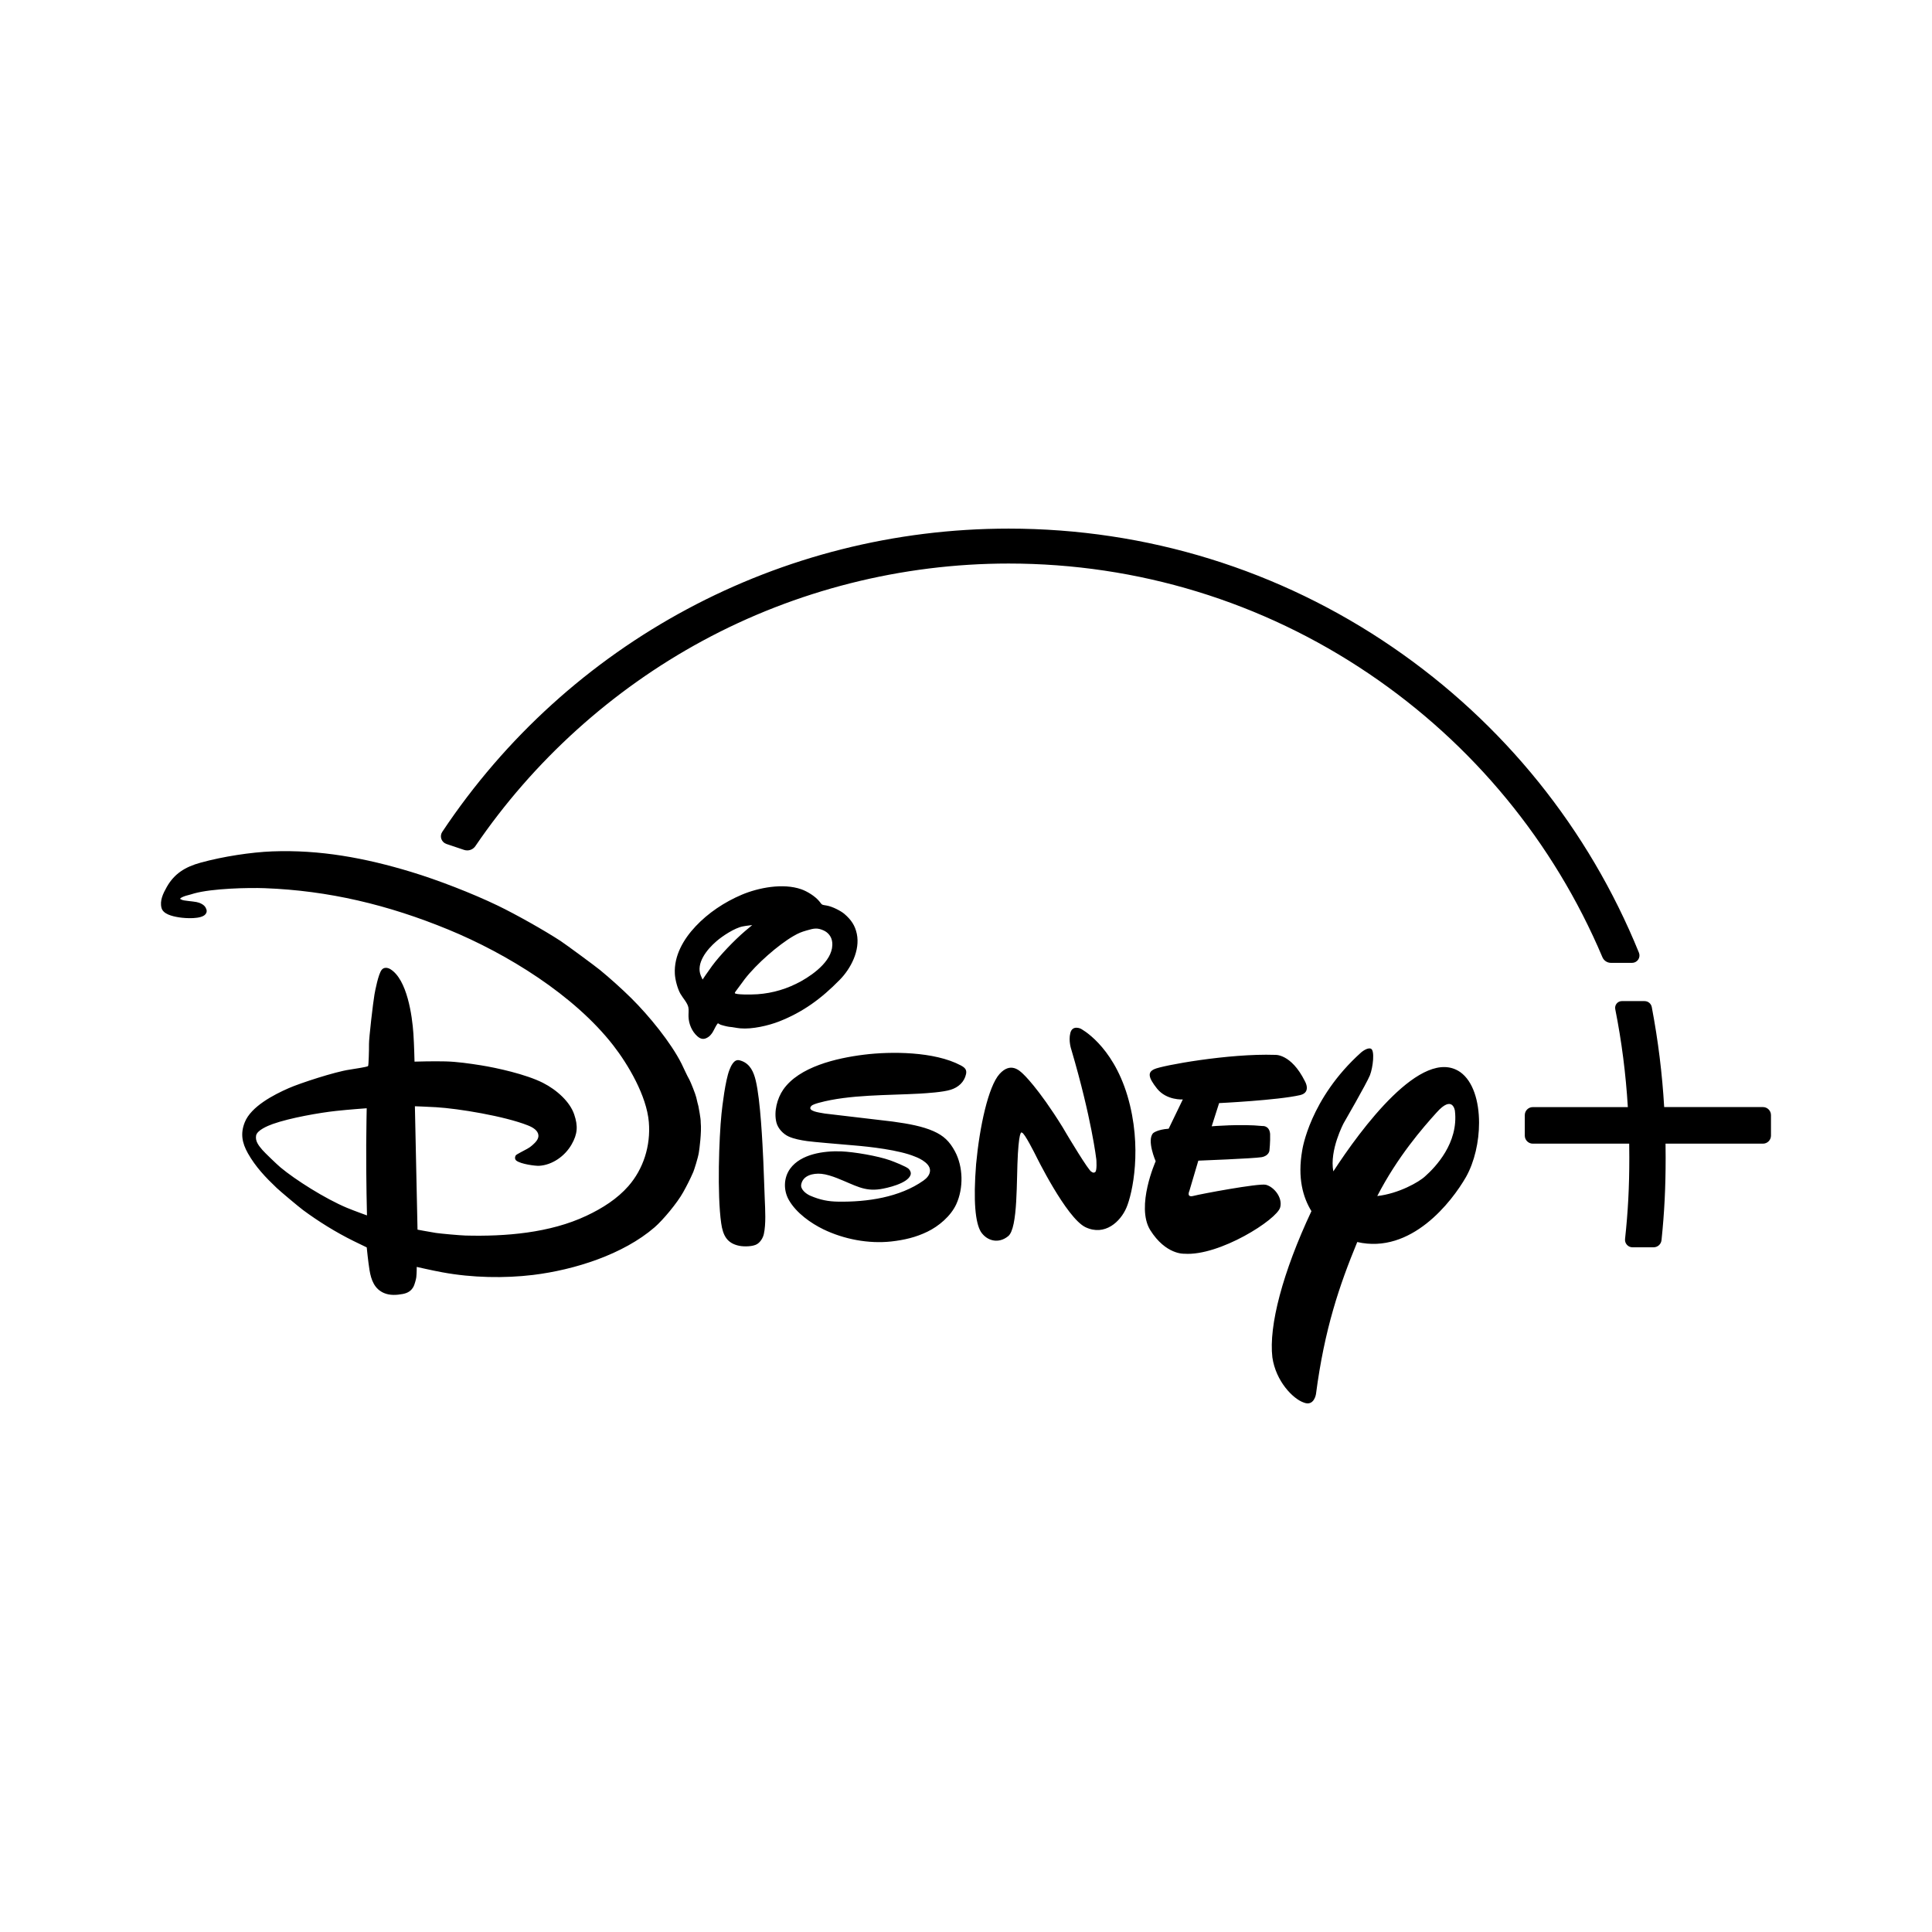
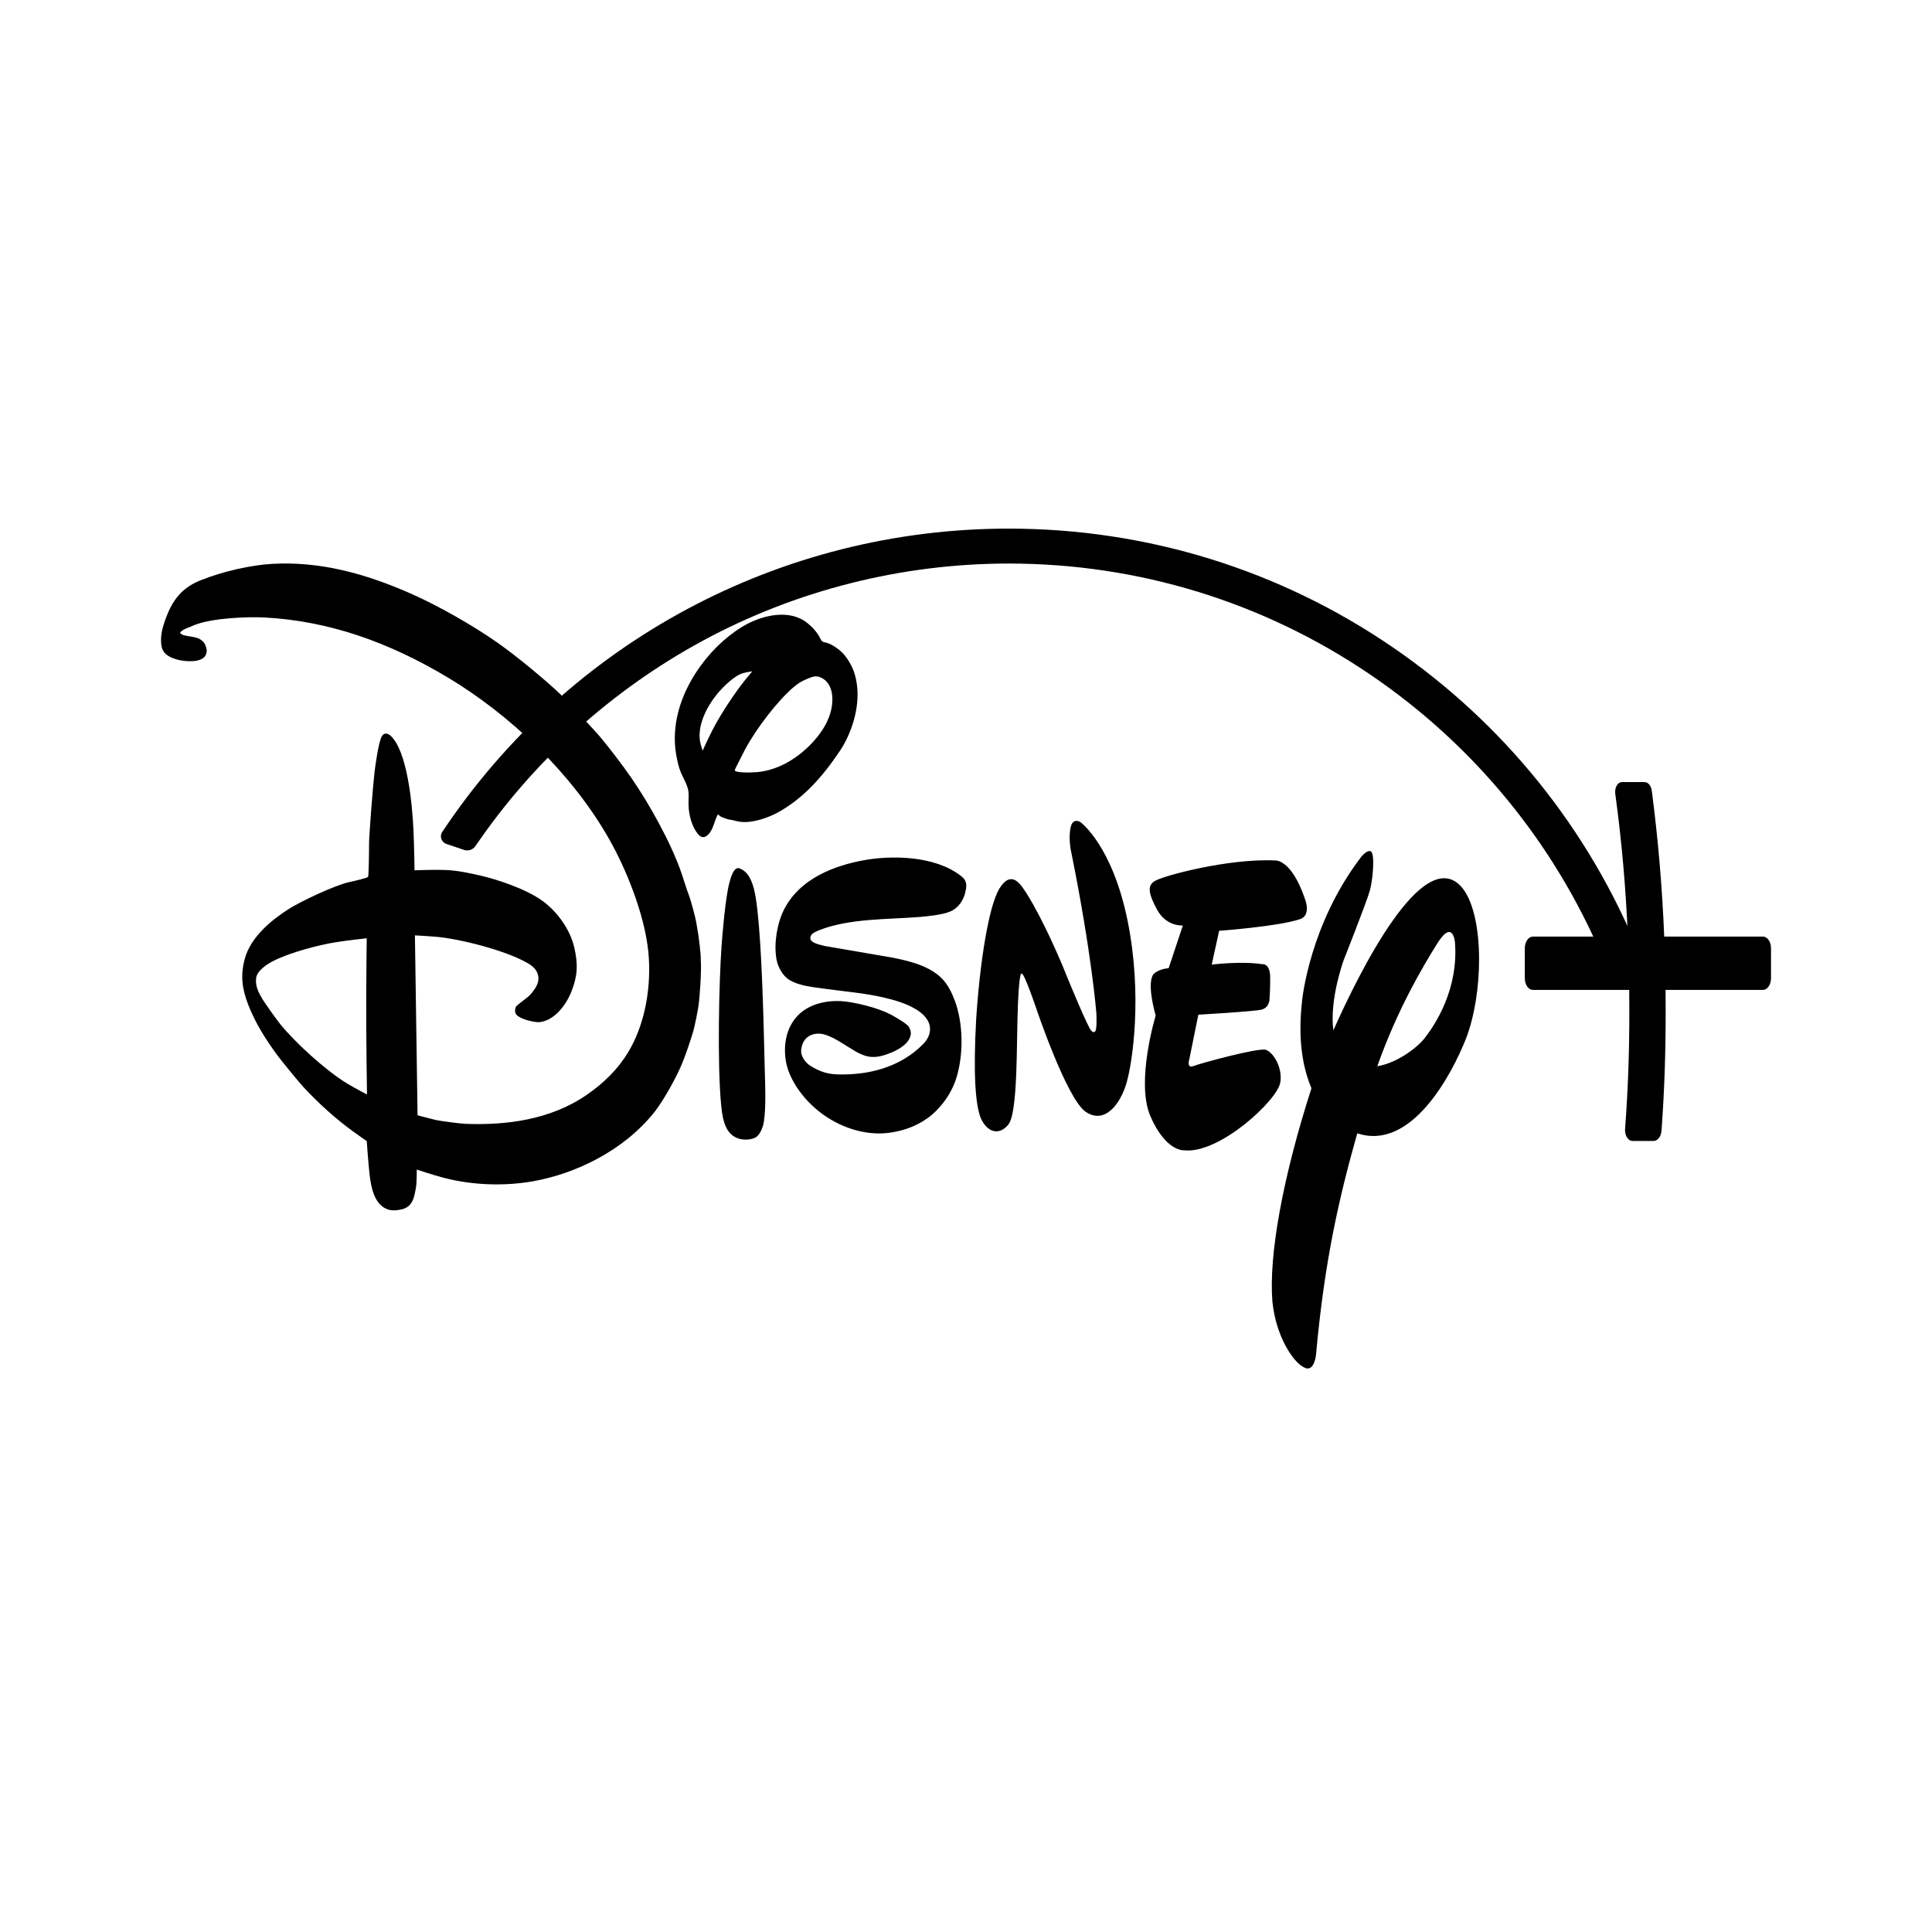
- <svg xmlns="http://www.w3.org/2000/svg" viewBox="0 0 24 24">
-   <g transform="matrix(.02 0 0 .02 .658 6.921)">
-     <linearGradient id="a" x1="930.503" x2="189.496" y1="184.483" y2="84.295" gradientUnits="userSpaceOnUse">
-       <stop offset="0" style="stop-color:#101c50" />
-       <stop offset=".236" style="stop-color:#0d267a" />
-       <stop offset=".497" style="stop-color:#085aa4" />
-       <stop offset=".655" style="stop-color:#058bbf" />
-       <stop offset="1" style="stop-color:#b1ffff" />
-     </linearGradient>
-     <path fill="#101c50" d="M453.988 377.341c.553.076.673.098 1.212.168 9.006 1.224 17.856 2.847 24.63 5.875 6.278 2.772 9.958 6.28 13.318 12.533 5.109 9.482 5.442 22.766.825 32.82-3.449 7.481-11.02 13.754-17.932 17.079-7.178 3.48-14.25 5.137-22.361 6.063-14.186 1.562-29.507-1.377-42.272-7.551-7.552-3.688-16.774-10.039-21.426-18.221-3.421-5.994-3.312-13.793.85-19.49 6.634-9.08 20.843-11.079 31.545-10.7 8.159.316 22.85 2.838 30.597 5.594 2.147.776 10.066 3.861 11.448 5.276.973.984 1.604 2.414 1.167 3.736-1.77 5.414-14.926 8.268-18.725 8.841-10.17 1.558-15.447-2.291-27.009-6.856-2.87-1.124-6.695-2.371-9.617-2.641-5.249-.5-11.589.97-12.591 6.7-.498 2.953 2.965 5.715 5.606 6.876 6.202 2.664 11.244 3.622 17.348 3.704 18.032.297 38.297-2.672 53.046-13.122 2.019-1.441 4.002-3.55 4.023-6.209.064-5.369-9.349-8.652-9.349-8.652-9.935-4.142-28.292-6.158-37.749-6.937-9.924-.859-25.539-2.144-29.288-2.696-3.86-.551-8.053-1.33-11.396-2.828-3.358-1.517-6.643-4.912-7.618-8.668-1.729-6.771.477-15.079 4.237-20.488 9.855-14.168 32.94-19.549 50.186-21.686 16.692-2.077 43.677-2.056 60.072 6.656 2.531 1.357 3.824 2.619 3.295 5.325-1.068 5.08-4.886 8.354-9.514 9.789-4.855 1.545-14.898 2.147-19.309 2.425-19.766 1.108-43.652.527-62.479 5.661-1.475.421-4.023 1.108-4.851 2.033-2.947 3.199 5.47 4.113 7.273 4.479.536.128.64.146 1.199.207l41.609 4.905m-117.589-88.137s3.215-4.822 5.909-8.48c4.905-6.662 13.782-15.901 20.467-21.621 2.045-1.747 4.456-3.726 4.456-3.726s-3.771.39-5.908.827c-5.072.987-12.509 5.93-16.225 9.124-6.132 5.249-12.875 13.782-9.824 21.364.443 1.071 1.125 2.512 1.125 2.512m34.088 9.122c9.687-.668 18.761-3.457 27.209-8.143 8.285-4.636 20.471-13.676 19.207-24.303-.384-3.44-2.636-6.037-5.479-7.249-3.695-1.601-5.622-1.343-10.342.06-3.429 1.003-4.974 1.612-8.212 3.465-9.503 5.521-22.977 17.337-30.292 26.767-1.688 2.224-3.398 4.711-4.736 6.416-.844 1.051-1.5 2.016-1.418 2.273.292 1.069 10.28.971 14.063.714m-24.664 18.116c-.999 1.057-2.056 3.605-3.152 5.45-.586.987-1.671 2.258-2.389 2.768-2.521 1.854-4.657 1.94-7.091-.202-3.413-3.019-5.387-7.688-5.527-12.23-.073-1.982.267-4.175-.108-5.846-.621-2.821-3.444-5.727-4.966-8.424-1.787-3.177-3.233-8.717-3.413-12.294-.613-11.153 5.266-21.427 12.903-29.53 7.691-8.194 17.753-15.004 28.696-19.64 10.344-4.357 25.502-7.327 36.861-3.393 3.698 1.267 8.85 4.414 11.439 7.711.55.684.998 1.424 1.562 1.786.505.322 1.826.449 2.877.642 3.623.628 8.839 3.371 10.97 5.198 4.281 3.693 6.626 7.223 7.711 12.346 2.176 10.308-3.76 21.617-10.521 28.5-11.577 11.846-23.01 20.175-37.82 25.973-6.505 2.541-16.636 4.915-24.016 4.251-2.292-.19-4.646-.794-6.878-.942-1.139-.098-5.303-1.172-5.748-1.475-.552-.424-1.265-.793-1.39-.649m13.227 22.854c.451.076 1.146.278 1.744.508 5.192 1.975 7.328 6.78 8.607 12.058 2.964 12.256 4.229 39.37 4.722 49.983.362 7.966.561 15.803.895 23.677.283 6.668.815 15.533-.575 21.78-.505 2.247-2.008 4.86-4.16 6.198-2.465 1.578-8.076 1.698-11.16 1.062-7.602-1.572-10.072-6.46-11.157-13.978-2.579-17.939-1.337-53.146.185-68.002.506-4.907 2.354-20.629 4.916-27.221.875-2.223 2.738-6.7 5.983-6.065m-231.264 29.847s-11.314.801-19.101 1.665c-9.907 1.067-28.522 4.281-39.267 8.118-3.223 1.154-9.77 3.894-10.339 7.208-.598 3.435 1.534 6.121 3.905 8.9 1.371 1.614 9.131 9.079 11.307 10.893 9.121 7.615 27.616 19.359 41.238 25.062 4.68 1.936 12.422 4.708 12.422 4.708s-.575-22.044-.472-43.758c.06-11.455.307-22.796.307-22.796m207.454 8.773c.648 5.922-.874 17.119-1.138 18.596-.482 3.404-3.049 11.256-3.475 12.214-2.072 4.772-4.115 8.682-6.28 12.582-3.71 6.677-12.532 17.262-17.769 21.792-19.475 16.833-49.623 26.417-75.487 29.574-17.55 2.12-37.716 1.809-56.312-1.632-6.4-1.164-15.924-3.359-15.924-3.359s.031 3.808-.274 6.486c-.148 1.222-1.068 4.438-1.584 5.48-1.352 2.793-3.572 4.234-6.8 4.854-3.896.723-8.028.964-11.628-.575-5.911-2.487-8.033-8.017-9.063-14.395-.833-5.101-1.705-13.968-1.705-13.968s-4.422-2.094-8.109-3.934c-11.325-5.58-22.081-12.341-31.491-19.294-2.607-1.946-13.807-11.326-16.279-13.655-6.932-6.581-13.168-13.128-17.912-21.529-3.688-6.563-4.75-12.388-1.945-19.342 3.868-9.693 17.765-16.991 27.276-21.15 6.981-3.082 28.688-10.17 37.705-11.484 4.259-.609 10.865-1.792 11.271-2.056.166-.127.281-.235.401-.372.208-.293.559-9.888.491-13.398-.088-3.451 2.554-26.117 3.403-30.91.443-2.592 2.406-12.57 4.41-15.189 1.311-1.77 3.629-1.627 5.519-.465 10.342 6.431 13.484 28.734 14.253 40.082.46 6.914.689 17.314.689 17.314s11.864-.351 19.162-.144c7.092.165 14.909 1.284 22.27 2.457 9.424 1.511 27.793 5.518 38.328 10.859 8.675 4.398 16.795 11.808 19.426 19.65 2.444 7.189 2.078 12.164-1.645 18.652-4.186 7.326-12.104 12.771-20.132 13.226-2.389.138-11.381-1.057-14.148-3.199-1.085-.854-1.029-2.395-.246-3.44.297-.367 4.5-2.602 6.981-3.906a16.07 16.07 0 0 0 3.244-2.29c2.061-1.815 3.916-3.813 3.709-6.155-.285-3.04-3.502-4.915-6.568-6.121-14.386-5.715-43.109-10.459-56.989-11.28-5.433-.319-13.161-.592-13.161-.592l1.634 76.646s6.389 1.217 11.424 2.033c2.889.438 15.13 1.54 18.383 1.62 24.768.654 52.412-1.564 75.142-12.29 9.979-4.696 19.134-10.543 26.065-18.458 9.135-10.473 13.919-24.806 12.653-39.777-1.388-16.35-12.895-35.759-22.084-47.577-24.279-31.223-65.896-56.907-102.51-71.965-37.38-15.363-74.324-24.201-113.995-25.681-10.227-.379-32.526.137-43.798 3.255-1.61.454-3.233.996-4.728 1.332-1.181.289-3.042 1.071-3.553 1.484a5.536 5.536 0 0 0-.563.546s.695.384 1.359.665c1.194.521 6.22.833 8.821 1.309 2.327.438 4.75 1.66 5.709 3.365.911 1.621 1.025 2.899-.064 4.251-2.554 3.106-12.167 2.582-16.4 1.912-4.399-.701-9.876-2.047-10.882-5.877-1.167-4.511.976-8.933 3.291-13.021 4.651-8.179 11.313-12.433 21.069-15.097 13.857-3.813 31.354-6.479 44.439-6.979 29.616-1.119 57.646 4.06 86.341 12.772 16.423 4.966 37.924 13.299 53.665 20.878 11.295 5.446 29.091 15.461 39.088 22.006 3.153 2.081 21.604 15.638 24.47 18.021 5.979 4.888 13.799 11.914 19.462 17.533 10.956 10.857 24.583 27.499 31.203 40.708 1.593 3.163 2.827 6.275 4.882 9.941.707 1.256 3.731 8.768 4.234 10.938.498 2.147 1.228 5.303 1.331 5.428.146 1.153 1.548 7.607 1.438 10.095m372.323-16.947c-13.869 3.198-50.34 4.974-50.34 4.974l-4.599 14.406s18.226-1.556 31.485-.171c0 0 4.296-.499 4.801 4.877.171 5.014-.426 10.394-.426 10.394s-.275 3.255-4.888 4.083c-4.999.833-39.284 2.159-39.284 2.159l-5.552 18.778s-2.063 4.341 2.561 3.102c4.296-1.15 40.22-7.891 44.899-6.921 5.014 1.245 10.563 7.93 8.959 14.022-1.912 7.551-37.767 30.418-59.602 28.822 0 0-11.474.74-21.172-14.745-9.032-14.756 3.423-42.696 3.423-42.696s-5.709-13.043-1.572-17.464c0 0 2.462-2.234 9.639-2.739l8.788-18.181s-10.01.689-15.965-6.675c-5.547-6.986-6.012-10.197-1.759-12.126 4.548-2.246 46.234-9.854 74.919-8.889 0 0 9.969-.979 18.615 16.313.002.001 4.19 6.994-2.93 8.677m-107.891 69.906c-3.676 8.647-13.387 17.875-25.451 12.139-11.909-5.748-30.878-44.572-30.878-44.572s-7.201-14.477-8.586-14.104c0 0-1.556-2.827-2.51 12.993-.992 15.753.191 46.47-6.093 51.305-5.953 4.848-13.161 2.918-16.899-2.746-3.398-5.58-4.812-18.839-2.958-42.126 2.179-23.332 7.599-48.156 14.524-55.886 6.915-7.678 12.467-2.104 14.631-.082 0 0 9.25 8.384 24.504 33.003l2.692 4.554s13.862 23.259 15.31 23.205c0 0 1.133 1.069 2.143.301 1.455-.416.868-7.874.868-7.874s-2.876-25.348-15.522-68.252c0 0-1.912-5.35-.619-10.363 1.284-5.066 6.362-2.688 6.362-2.688s19.6 9.855 29.114 41.766c9.451 31.921 3.1 60.715-.632 69.427m210.945-19.112c-8.922 15.567-34.11 48.163-67.584 40.467-11.054 26.806-20.34 53.923-25.65 94.499 0 0-1.167 7.885-7.72 5.146-6.494-2.273-17.191-13.07-19.355-28.007-2.328-19.621 6.407-52.79 24.26-90.823-5.207-8.465-8.757-20.559-5.718-37.78 0 0 4.484-31.979 36.601-60.802 0 0 3.85-3.325 6.082-2.301 2.459 1.031 1.32 11.437-.631 16.497-2.027 5.031-16.325 29.784-16.325 29.784s-8.919 16.723-6.409 29.913c16.844-25.897 55.134-78.119 78.867-61.651 7.972 5.704 11.647 18.111 11.647 31.48.005 11.743-2.827 24.224-8.065 33.578m-6.926-41.014s-1.321-10.296-11.387 1.047c-8.658 9.572-24.274 27.506-36.845 51.865 13.19-1.481 25.912-8.637 29.759-12.282 6.254-5.549 20.823-20.604 18.473-40.63m191.327-2.344H933.67c-1.223-20.851-3.74-41.162-7.697-62.08a4.57 4.57 0 0 0-4.483-3.735h-14.143a4.14 4.14 0 0 0-3.194 1.518 4.177 4.177 0 0 0-.878 3.451c4.019 20.242 6.564 40.165 7.82 60.866h-59.021c-2.75 0-4.984 2.227-4.984 4.966v12.756a4.994 4.994 0 0 0 4.984 4.988h59.866c.038 3.148.069 5.967.069 8.612 0 18.384-.793 33.528-2.646 50.618a4.571 4.571 0 0 0 1.181 3.605 4.581 4.581 0 0 0 3.417 1.534h13.117a4.953 4.953 0 0 0 4.938-4.475c1.792-17.206 2.56-32.538 2.56-51.283 0-2.635-.028-5.464-.067-8.612h60.51c2.743 0 4.982-2.243 4.982-4.988V373.39a4.992 4.992 0 0 0-4.983-4.985" style="fill:#000;fill-opacity:1" transform="translate(67.084 -26.834)" />
-     <path fill="url(#a)" d="M174.713 197.472a4.938 4.938 0 0 0-.58 4.366 5.055 5.055 0 0 0 3.118 3.129l10.997 3.701a6.61 6.61 0 0 0 1.974.317 6.114 6.114 0 0 0 5.084-2.703c36.022-52.919 84.774-96.98 140.994-127.42 58.04-31.43 123.799-48.055 190.188-48.055 80.188 0 157.558 23.654 223.751 68.4 64.587 43.646 114.747 104.54 145.059 176.101a5.763 5.763 0 0 0 5.315 3.523h13.134a4.592 4.592 0 0 0 3.792-2.027 4.566 4.566 0 0 0 .45-4.284c-31.256-76.943-84.11-142.534-152.869-189.657C694.732 34.62 612.214 9.115 526.488 9.115c-141.721 0-273.23 70.416-351.775 188.357" style="fill:#000;fill-opacity:1" transform="translate(67.084 -26.834)" />
-   </g>
+ <svg xmlns="http://www.w3.org/2000/svg" viewBox="0 0 192 192">
+   <path d="m88.638 95.158.194.04c1.441.285 2.857.664 3.941 1.37 1.004.646 1.593 1.465 2.131 2.923.817 2.211.87 5.31.132 7.655-.552 1.744-1.763 3.207-2.869 3.983-1.149.812-2.28 1.198-3.578 1.414-2.27.364-4.721-.321-6.764-1.761-1.208-.86-2.683-2.342-3.428-4.25-.547-1.398-.53-3.217.136-4.545 1.062-2.118 3.335-2.584 5.047-2.496 1.306.074 3.656.662 4.896 1.305.343.181 1.61.9 1.832 1.23.155.23.256.563.186.871-.283 1.263-2.388 1.929-2.996 2.063-1.627.363-2.471-.535-4.321-1.6-.459-.262-1.071-.553-1.539-.615-.84-.117-1.854.226-2.014 1.562-.08.689.474 1.333.897 1.604.992.621 1.799.845 2.775.864 2.885.069 6.128-.623 8.488-3.061.323-.336.64-.828.643-1.448.01-1.252-1.496-2.018-1.496-2.018-1.589-.966-4.526-1.436-6.039-1.618-1.588-.2-4.087-.5-4.686-.628-.618-.129-1.289-.311-1.824-.66-.537-.354-1.063-1.146-1.219-2.022-.276-1.579.077-3.517.678-4.778 1.577-3.305 5.271-4.56 8.03-5.058 2.671-.484 6.988-.479 9.611 1.552.405.317.612.611.528 1.242-.171 1.185-.782 1.949-1.523 2.283-.776.361-2.383.501-3.089.566-3.163.258-6.984.123-9.997 1.32-.236.099-.643.259-.776.475-.471.746.875.959 1.164 1.044.086.03.102.034.192.048l6.657 1.144M69.824 74.602s.514-1.124.945-1.978c.785-1.553 2.205-3.708 3.275-5.042.327-.408.713-.869.713-.869s-.603.091-.945.193c-.812.23-2.002 1.383-2.596 2.128-.981 1.224-2.06 3.214-1.572 4.982.071.25.18.586.18.586m5.454 2.128c1.55-.156 3.002-.807 4.353-1.899 1.326-1.082 3.276-3.19 3.074-5.669-.062-.802-.422-1.408-.877-1.69-.591-.374-.9-.314-1.655.014-.548.234-.796.376-1.314.808-1.52 1.287-3.676 4.043-4.846 6.243-.271.518-.544 1.098-.758 1.496-.135.245-.24.47-.227.53.047.25 1.645.227 2.25.167m-3.946 4.225c-.16.246-.329.841-.505 1.271-.093.23-.267.527-.382.646-.403.432-.745.452-1.134-.048-.546-.704-.862-1.793-.885-2.852-.011-.462.043-.974-.017-1.363-.099-.658-.551-1.336-.794-1.965-.286-.741-.518-2.033-.547-2.867-.098-2.602.843-4.998 2.065-6.888 1.23-1.911 2.84-3.499 4.591-4.58 1.655-1.017 4.081-1.709 5.898-.792.592.296 1.416 1.03 1.83 1.799.088.159.16.332.25.416.081.075.292.105.46.15.58.146 1.415.786 1.756 1.212.685.862 1.06 1.685 1.233 2.88.349 2.404-.601 5.042-1.683 6.647-1.852 2.763-3.682 4.705-6.051 6.058-1.041.592-2.662 1.146-3.843.991-.366-.044-.743-.185-1.1-.22-.182-.023-.849-.273-.92-.344-.088-.099-.202-.185-.222-.151m2.116 5.33c.072.018.183.065.279.119.831.46 1.173 1.581 1.377 2.812.474 2.858.677 9.182.756 11.658.058 1.857.09 3.685.143 5.522.045 1.555.13 3.623-.092 5.08-.081.524-.321 1.133-.666 1.445-.394.368-1.292.396-1.785.248-1.217-.367-1.612-1.507-1.785-3.26-.413-4.184-.214-12.396.029-15.86.081-1.145.377-4.812.787-6.349.14-.519.438-1.563.957-1.415m-37.002 6.961s-1.81.187-3.056.389c-1.585.249-4.564.998-6.283 1.893-.516.269-1.563.908-1.654 1.681-.096.801.245 1.428.625 2.076.219.376 1.461 2.118 1.809 2.541 1.459 1.776 4.418 4.515 6.598 5.845.749.451 1.987 1.098 1.987 1.098s-.092-5.141-.075-10.206c.009-2.672.049-5.317.049-5.317m33.192 2.047c.104 1.381-.139 3.992-.182 4.337-.077.794-.487 2.625-.556 2.848a40.077 40.077 0 0 1-1.004 2.935c-.594 1.557-2.005 4.026-2.843 5.082-3.116 3.926-7.94 6.162-12.078 6.898-2.808.494-6.035.422-9.01-.381-1.024-.271-2.548-.783-2.548-.783s.005.888-.044 1.513a8.707 8.707 0 0 1-.253 1.278c-.217.651-.572.987-1.088 1.132-.624.169-1.285.225-1.861-.134-.946-.58-1.285-1.87-1.45-3.358-.133-1.189-.273-3.257-.273-3.257s-.707-.489-1.297-.918c-1.812-1.301-3.533-2.878-5.039-4.5-.417-.454-2.209-2.641-2.604-3.185-1.109-1.534-2.107-3.061-2.866-5.021-.59-1.53-.76-2.889-.311-4.511.618-2.261 2.842-3.963 4.364-4.933 1.117-.719 4.59-2.372 6.033-2.678.681-.142 1.738-.418 1.803-.48a.519.519 0 0 0 .064-.086c.033-.069.089-2.307.079-3.125-.014-.805.408-6.091.544-7.209.071-.605.385-2.932.706-3.543.209-.413.58-.379.883-.108 1.654 1.5 2.157 6.701 2.28 9.348.074 1.613.11 4.038.11 4.038s1.899-.082 3.066-.033c1.135.038 2.386.299 3.564.573 1.507.352 4.446 1.287 6.132 2.532 1.388 1.026 2.687 2.754 3.108 4.583.391 1.677.333 2.837-.263 4.351-.67 1.708-1.937 2.978-3.221 3.084-.382.032-1.821-.246-2.264-.746-.173-.199-.164-.558-.039-.802.047-.086.72-.607 1.117-.911.187-.146.362-.326.519-.534.33-.424.626-.89.593-1.436-.045-.709-.56-1.146-1.051-1.427-2.301-1.333-6.897-2.44-9.118-2.631a74.493 74.493 0 0 0-2.106-.138l.262 17.876s1.022.284 1.828.474c.462.102 2.42.359 2.941.378 3.963.152 8.386-.365 12.023-2.867 1.596-1.095 3.061-2.458 4.17-4.304 1.462-2.443 2.227-5.786 2.025-9.278-.223-3.813-2.064-8.34-3.534-11.096-3.885-7.282-10.543-13.273-16.401-16.785-5.981-3.583-11.892-5.644-18.24-5.989-1.636-.089-5.204.032-7.007.759-.258.106-.518.232-.757.311-.189.067-.487.249-.568.346a1.106 1.106 0 0 0-.09.127s.111.09.217.155c.191.122.995.194 1.411.305.373.103.76.388.914.785.146.378.164.676-.01.992-.409.724-1.947.602-2.624.446-.704-.164-1.581-.478-1.741-1.371-.187-1.052.156-2.084.526-3.037.744-1.908 1.81-2.9 3.371-3.521 2.217-.889 5.017-1.511 7.11-1.628 4.739-.261 9.224.947 13.815 2.979 2.628 1.158 6.068 3.102 8.586 4.869 1.807 1.271 4.655 3.606 6.254 5.133.505.485 3.457 3.647 3.916 4.203a61.68 61.68 0 0 1 3.113 4.089c1.753 2.532 3.934 6.414 4.993 9.495.255.737.452 1.463.781 2.318.113.293.597 2.045.677 2.551.08.501.197 1.237.213 1.266.024.269.248 1.774.23 2.355m59.572-3.953c-2.219.746-8.054 1.16-8.054 1.16l-.736 3.36s2.916-.363 5.037-.04c0 0 .688-.116.769 1.138a28.304 28.304 0 0 1-.069 2.424s-.044.759-.782.952c-.8.194-6.285.504-6.285.504l-.888 4.379s-.331 1.013.409.724c.688-.269 6.435-1.841 7.184-1.614.802.29 1.69 1.849 1.434 3.27-.306 1.761-6.043 7.094-9.537 6.722 0 0-1.836.173-3.387-3.439-1.445-3.441.547-9.958.547-9.958s-.913-3.042-.251-4.073c0 0 .394-.521 1.542-.639l1.406-4.24s-1.601.16-2.554-1.557c-.888-1.629-.962-2.378-.282-2.828.728-.524 7.398-2.299 11.987-2.073 0 0 1.595-.229 2.979 3.804 0 0 .67 1.631-.469 2.024m-17.263 16.304c-.588 2.017-2.141 4.169-4.072 2.831-1.905-1.34-4.94-10.395-4.94-10.395s-1.152-3.377-1.374-3.29c0 0-.249-.659-.401 3.031-.159 3.674.03 10.838-.975 11.966-.953 1.13-2.106.68-2.704-.641-.544-1.301-.77-4.394-.473-9.825.348-5.442 1.215-11.231 2.323-13.034 1.107-1.791 1.995-.491 2.341-.019 0 0 1.48 1.955 3.921 7.697l.431 1.062s2.218 5.425 2.449 5.412c0 0 .182.25.343.071.233-.098.139-1.837.139-1.837s-.46-5.912-2.483-15.918c0 0-.306-1.248-.099-2.417.205-1.182 1.017-.627 1.017-.627s3.136 2.298 4.659 9.741c1.512 7.445.496 14.16-.101 16.192m33.751-4.457c-1.428 3.631-5.458 11.233-10.814 9.438-1.768 6.252-3.254 12.576-4.104 22.04 0 0-.186 1.839-1.235 1.2-1.039-.53-2.751-3.048-3.097-6.532-.372-4.576 1.025-12.312 3.882-21.183-.833-1.974-1.401-4.795-.915-8.811 0 0 .717-7.458 5.856-14.181 0 0 .616-.775.973-.537.394.241.211 2.668-.101 3.848-.324 1.173-2.612 6.947-2.612 6.947s-1.427 3.9-1.025 6.976c2.695-6.04 8.821-18.22 12.619-14.379 1.275 1.331 1.863 4.224 1.863 7.342.001 2.739-.452 5.65-1.29 7.832m-1.109-9.566s-.211-2.401-1.821.244c-1.386 2.233-3.884 6.416-5.896 12.097 2.111-.346 4.146-2.015 4.762-2.865 1-1.294 3.331-4.805 2.955-9.476m30.613-.547h-9.816c-.196-4.863-.598-9.6-1.231-14.479a1.24 1.24 0 0 0-.251-.624c-.131-.159-.296-.246-.467-.247h-2.263a.504.504 0 0 0-.282.094.769.769 0 0 0-.229.26 1.23 1.23 0 0 0-.132.38 1.408 1.408 0 0 0-.008.425c.643 4.721 1.05 9.368 1.251 14.196h-9.443c-.44 0-.798.519-.798 1.158v2.975c.001.309.085.604.234.822.15.218.352.341.564.342h9.578c.006.734.011 1.391.011 2.008 0 4.288-.127 7.82-.423 11.806-.012.152-.001.305.032.45.032.145.086.279.157.391a.84.84 0 0 0 .247.264.55.55 0 0 0 .3.094h2.098c.197 0 .388-.107.534-.3.146-.193.237-.458.256-.744.287-4.013.41-7.589.41-11.961 0-.614-.004-1.274-.011-2.008h9.682c.439 0 .797-.524.797-1.164v-2.975c0-.308-.084-.604-.234-.821-.149-.218-.352-.341-.563-.342" />
+   <path d="M43.954 82.67a.792.792 0 0 0 .099 1.006.812.812 0 0 0 .307.193l1.76.592a.982.982 0 0 0 1.129-.381 64.645 64.645 0 0 1 22.559-20.387c9.286-5.029 19.808-7.689 30.43-7.689 12.83 0 25.209 3.784 35.8 10.944 10.334 6.983 18.36 16.726 23.21 28.176a.923.923 0 0 0 .85.564h2.101a.733.733 0 0 0 .679-1.01c-5.001-12.311-13.457-22.806-24.459-30.345-11.262-7.719-24.465-11.8-38.181-11.8-22.675 0-43.717 11.267-56.284 30.137" />
</svg>
